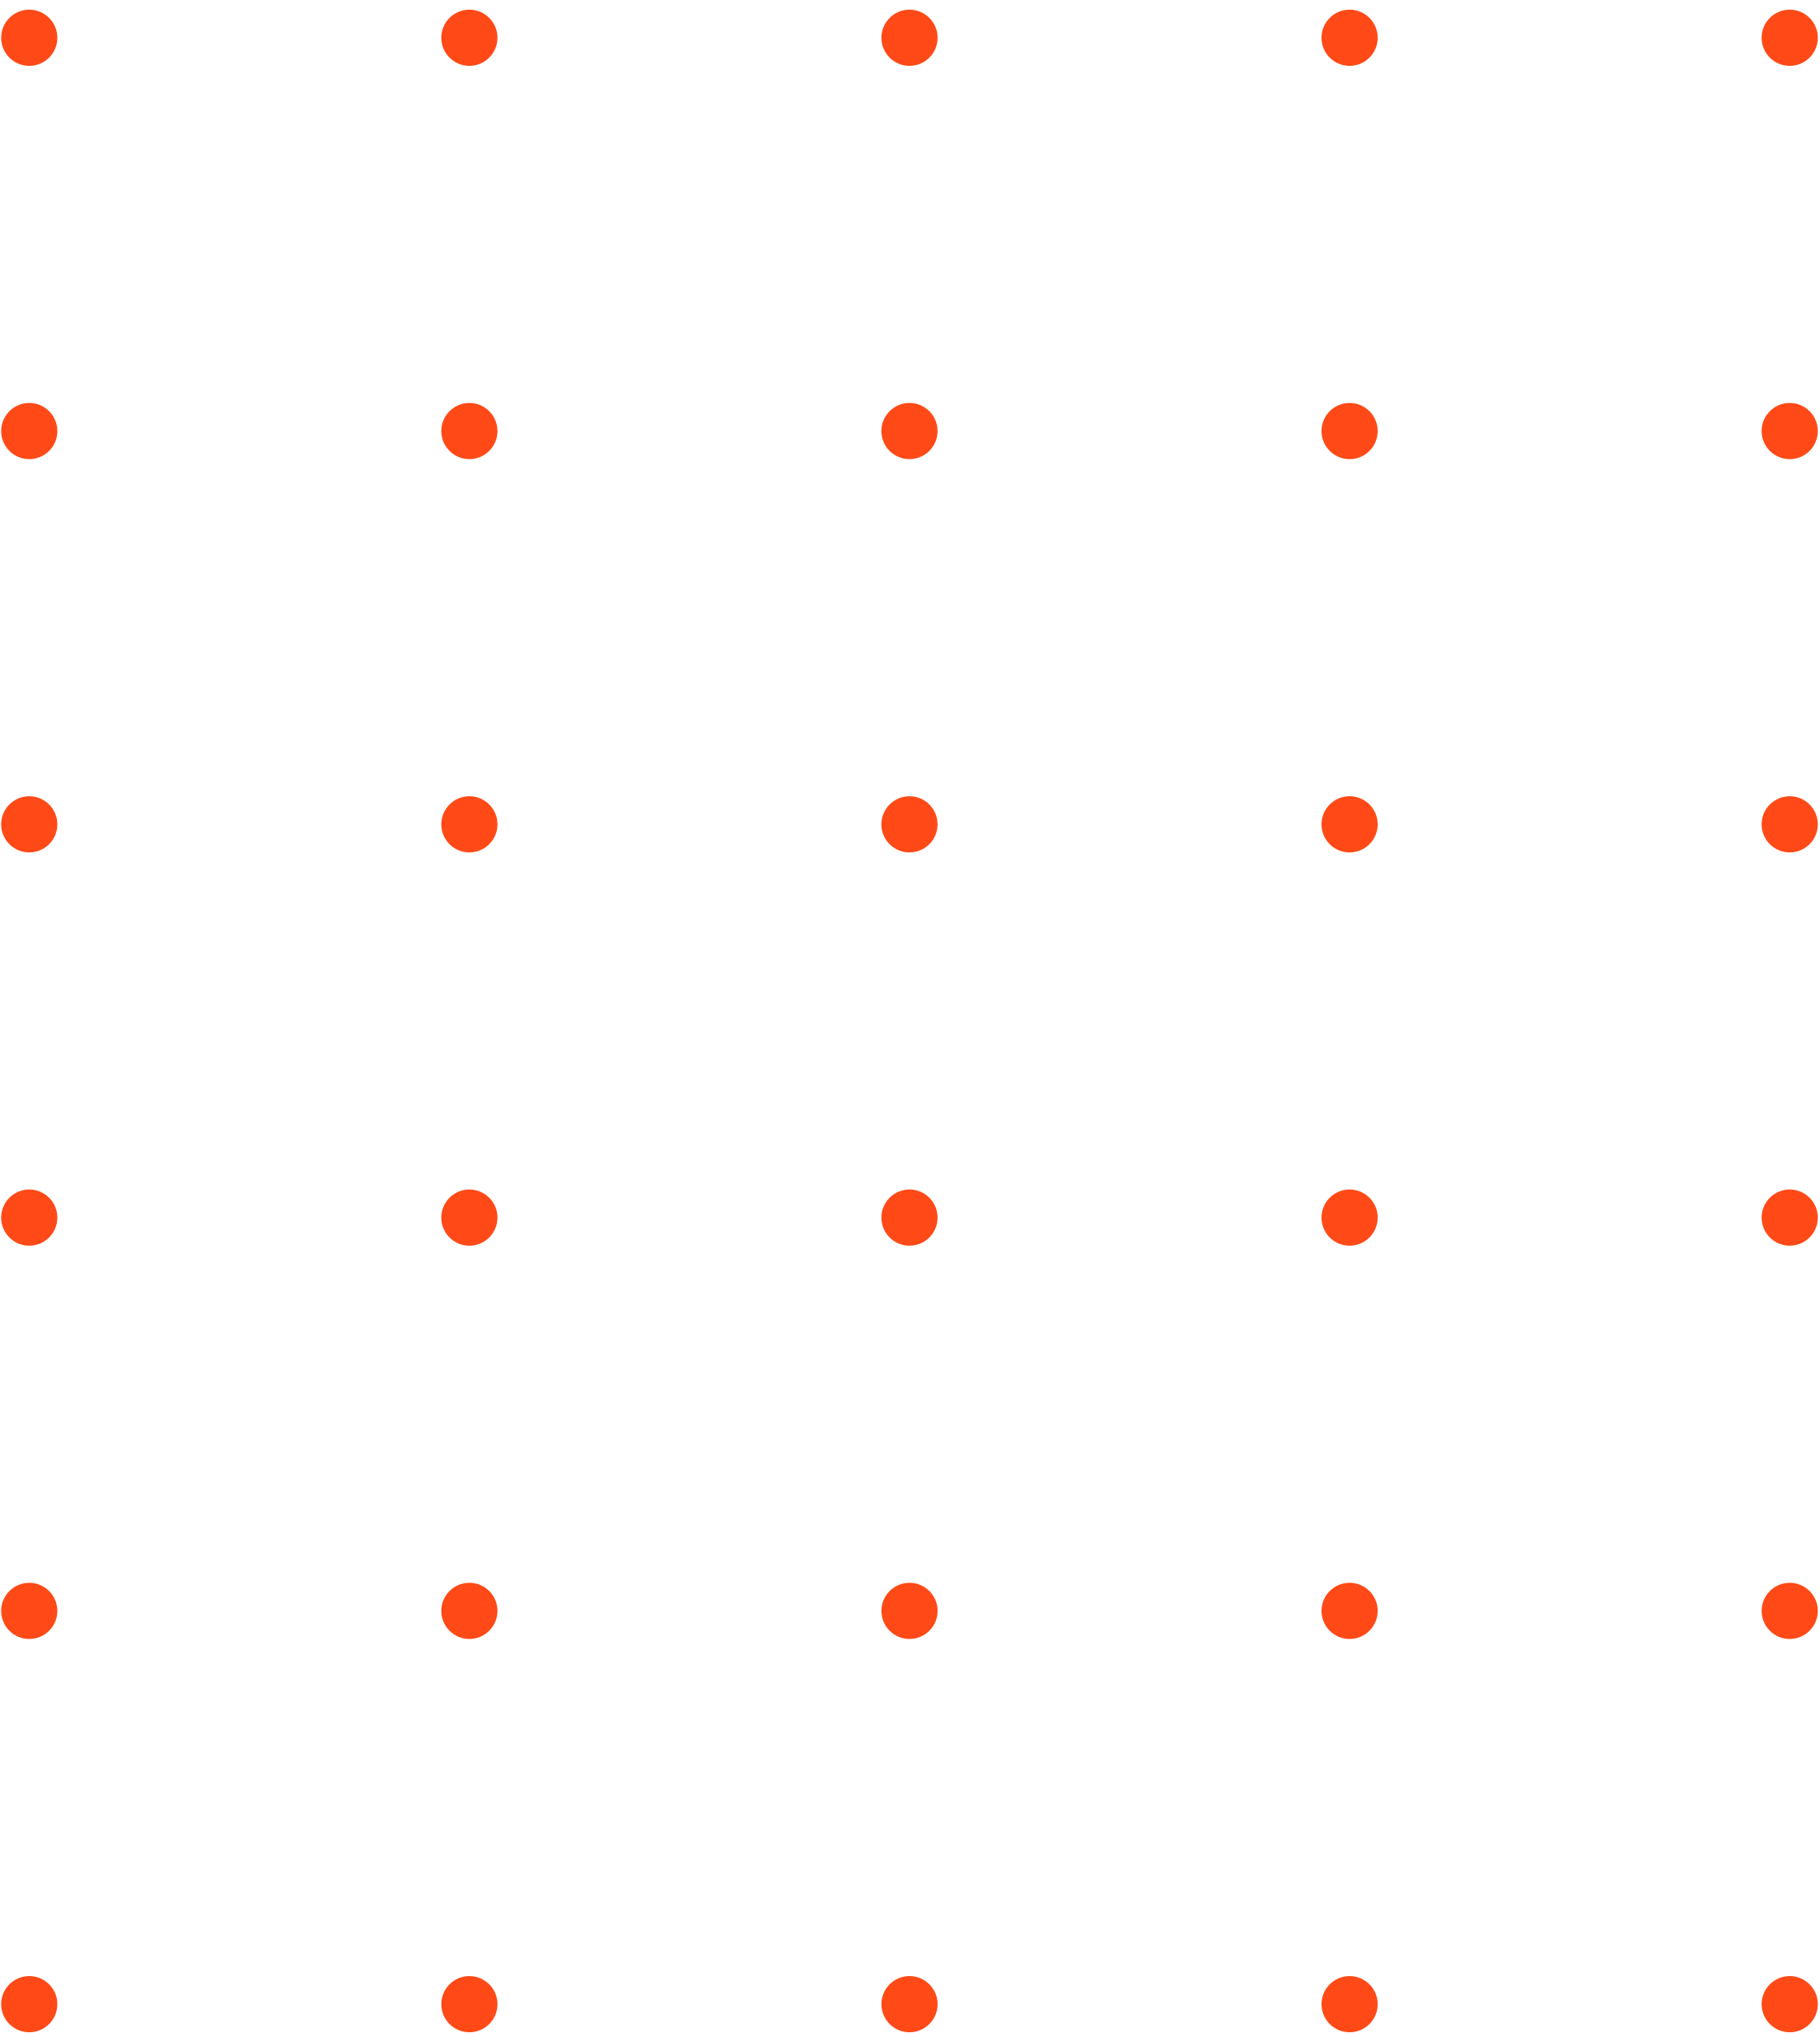
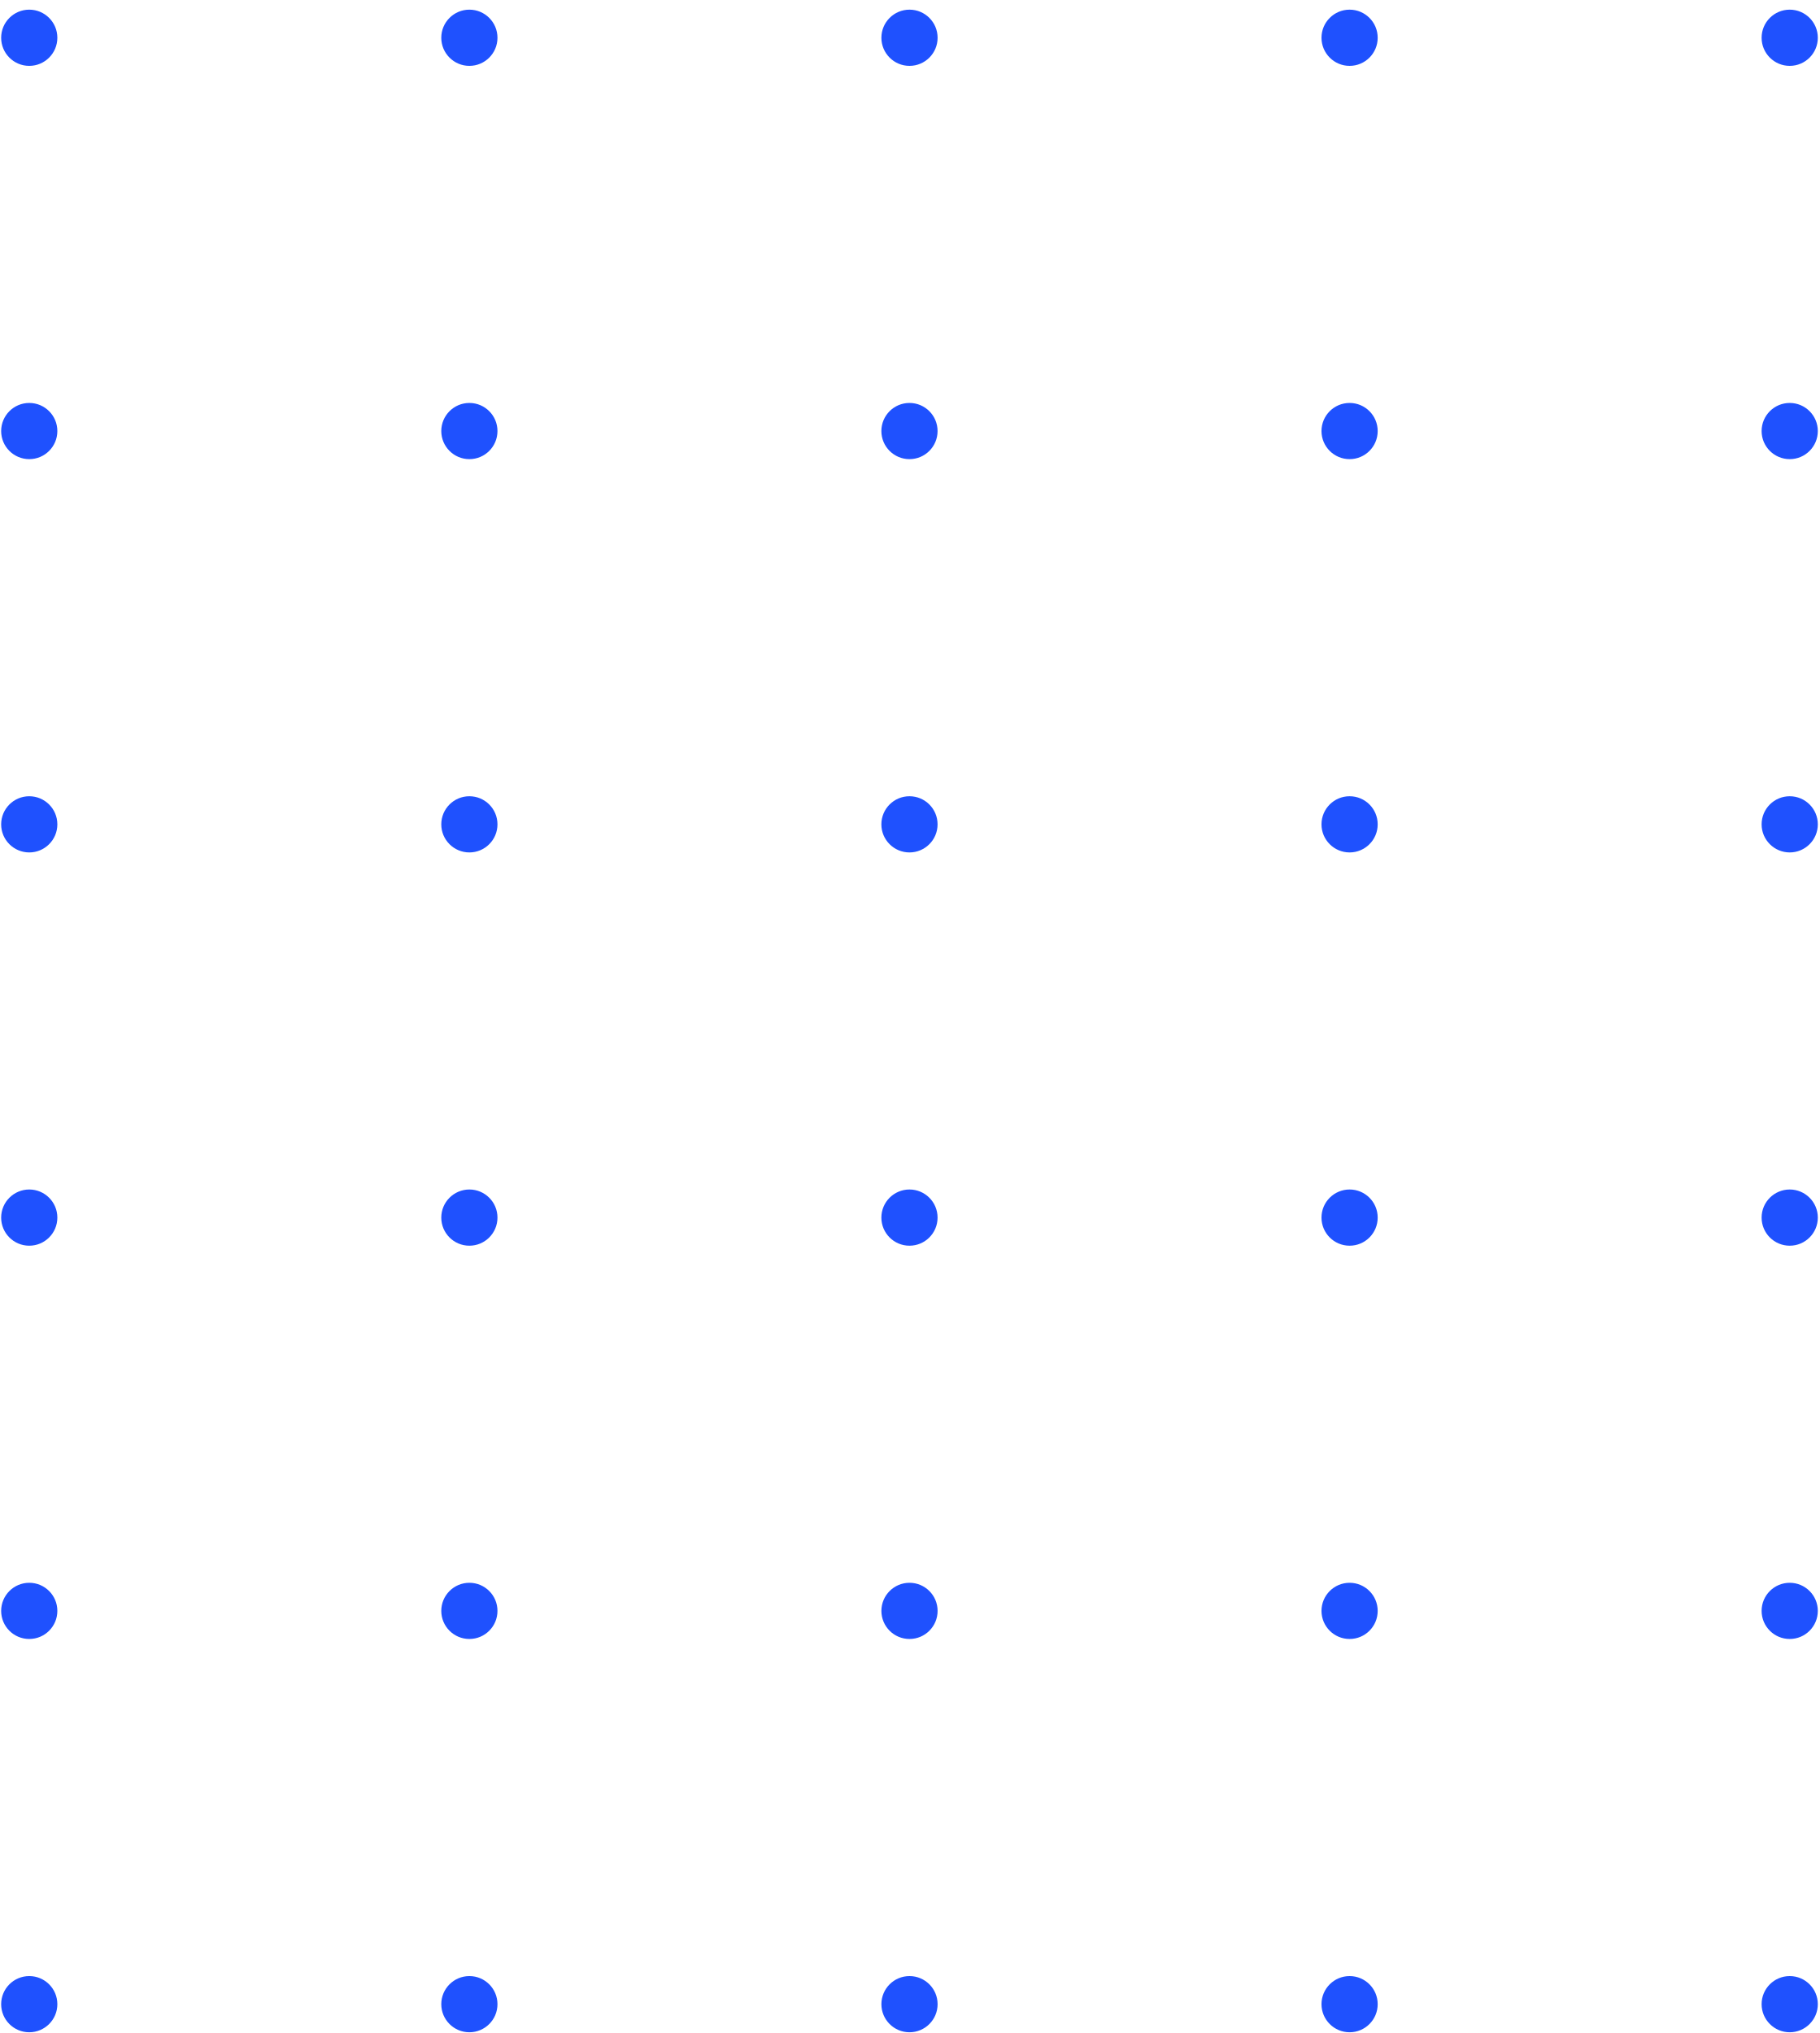
<svg xmlns="http://www.w3.org/2000/svg" width="162" height="181" viewBox="0 0 162 181" fill="none">
-   <path d="M156.833 178.434C156.833 177.053 157.954 175.932 159.335 175.932C160.716 175.932 161.837 177.053 161.837 178.434C161.837 179.814 160.716 180.935 159.335 180.935C157.954 180.935 156.833 179.814 156.833 178.434Z" fill="#FF4A17" />
-   <path d="M117.65 178.434C117.65 177.053 118.771 175.932 120.152 175.932C121.533 175.932 122.653 177.053 122.653 178.434C122.653 179.814 121.533 180.935 120.152 180.935C118.771 180.935 117.65 179.814 117.65 178.434Z" fill="#FF4A17" />
-   <path d="M78.469 178.434C78.469 177.053 79.59 175.932 80.971 175.932C82.352 175.932 83.473 177.053 83.473 178.434C83.473 179.814 82.352 180.935 80.971 180.935C79.588 180.935 78.469 179.814 78.469 178.434Z" fill="#FF4A17" />
-   <path d="M39.286 178.434C39.286 177.053 40.407 175.932 41.788 175.932C43.168 175.932 44.289 177.053 44.289 178.434C44.289 179.814 43.168 180.935 41.788 180.935C40.407 180.935 39.286 179.814 39.286 178.434Z" fill="#FF4A17" />
-   <path d="M0.103 178.434C0.103 177.053 1.224 175.932 2.604 175.932C3.985 175.932 5.106 177.053 5.106 178.434C5.106 179.814 3.985 180.935 2.604 180.935C1.221 180.935 0.103 179.814 0.103 178.434Z" fill="#FF4A17" />
-   <path d="M156.833 143.419C156.833 142.038 157.954 140.917 159.335 140.917C160.716 140.917 161.837 142.038 161.837 143.419C161.837 144.799 160.716 145.92 159.335 145.92C157.954 145.92 156.833 144.799 156.833 143.419Z" fill="#FF4A17" />
-   <path d="M117.65 143.419C117.65 142.038 118.771 140.917 120.152 140.917C121.533 140.917 122.653 142.038 122.653 143.419C122.653 144.799 121.533 145.92 120.152 145.92C118.771 145.92 117.65 144.799 117.65 143.419Z" fill="#FF4A17" />
-   <path d="M78.469 143.419C78.469 142.038 79.59 140.917 80.971 140.917C82.352 140.917 83.473 142.038 83.473 143.419C83.473 144.799 82.352 145.92 80.971 145.92C79.588 145.92 78.469 144.799 78.469 143.419Z" fill="#FF4A17" />
-   <path d="M39.286 143.419C39.286 142.038 40.407 140.917 41.788 140.917C43.168 140.917 44.289 142.038 44.289 143.419C44.289 144.799 43.168 145.92 41.788 145.92C40.407 145.92 39.286 144.799 39.286 143.419Z" fill="#FF4A17" />
-   <path d="M0.103 143.419C0.103 142.038 1.224 140.917 2.604 140.917C3.985 140.917 5.106 142.038 5.106 143.419C5.106 144.799 3.985 145.92 2.604 145.92C1.221 145.92 0.103 144.799 0.103 143.419Z" fill="#FF4A17" />
-   <path d="M156.833 108.404C156.833 107.023 157.954 105.902 159.335 105.902C160.716 105.902 161.837 107.023 161.837 108.404C161.837 109.785 160.716 110.906 159.335 110.906C157.954 110.906 156.833 109.787 156.833 108.404Z" fill="#FF4A17" />
-   <path d="M120.152 110.906C121.533 110.906 122.653 109.786 122.653 108.404C122.653 107.022 121.533 105.902 120.152 105.902C118.77 105.902 117.65 107.022 117.65 108.404C117.65 109.786 118.77 110.906 120.152 110.906Z" fill="#FF4A17" />
-   <path d="M80.968 110.906C82.35 110.906 83.47 109.786 83.47 108.404C83.47 107.022 82.35 105.902 80.968 105.902C79.587 105.902 78.467 107.022 78.467 108.404C78.467 109.786 79.587 110.906 80.968 110.906Z" fill="#FF4A17" />
-   <path d="M39.286 108.404C39.286 107.023 40.407 105.902 41.788 105.902C43.168 105.902 44.289 107.023 44.289 108.404C44.289 109.785 43.168 110.906 41.788 110.906C40.407 110.906 39.286 109.787 39.286 108.404Z" fill="#FF4A17" />
-   <path d="M0.103 108.404C0.103 107.023 1.224 105.902 2.604 105.902C3.985 105.902 5.106 107.023 5.106 108.404C5.106 109.785 3.985 110.906 2.604 110.906C1.221 110.906 0.103 109.787 0.103 108.404Z" fill="#FF4A17" />
-   <path d="M156.833 73.392C156.833 72.011 157.954 70.89 159.335 70.89C160.716 70.89 161.837 72.011 161.837 73.392C161.837 74.772 160.716 75.893 159.335 75.893C157.954 75.891 156.833 74.772 156.833 73.392Z" fill="#FF4A17" />
-   <path d="M120.152 75.893C121.533 75.893 122.653 74.773 122.653 73.392C122.653 72.01 121.533 70.89 120.152 70.89C118.77 70.89 117.65 72.01 117.65 73.392C117.65 74.773 118.77 75.893 120.152 75.893Z" fill="#FF4A17" />
-   <path d="M80.968 75.893C82.35 75.893 83.47 74.773 83.47 73.392C83.47 72.01 82.35 70.89 80.968 70.89C79.587 70.89 78.467 72.01 78.467 73.392C78.467 74.773 79.587 75.893 80.968 75.893Z" fill="#FF4A17" />
-   <path d="M39.286 73.392C39.286 72.011 40.407 70.89 41.788 70.89C43.168 70.89 44.289 72.011 44.289 73.392C44.289 74.772 43.168 75.893 41.788 75.893C40.407 75.893 39.286 74.772 39.286 73.392Z" fill="#FF4A17" />
-   <path d="M0.103 73.392C0.103 72.011 1.224 70.89 2.604 70.89C3.985 70.89 5.106 72.011 5.106 73.392C5.106 74.772 3.985 75.893 2.604 75.893C1.221 75.891 0.103 74.772 0.103 73.392Z" fill="#FF4A17" />
-   <path d="M156.833 38.377C156.833 36.996 157.954 35.875 159.335 35.875C160.716 35.875 161.837 36.996 161.837 38.377C161.837 39.757 160.716 40.878 159.335 40.878C157.954 40.876 156.833 39.757 156.833 38.377Z" fill="#FF4A17" />
-   <path d="M120.152 40.878C121.533 40.878 122.653 39.758 122.653 38.377C122.653 36.995 121.533 35.875 120.152 35.875C118.77 35.875 117.65 36.995 117.65 38.377C117.65 39.758 118.77 40.878 120.152 40.878Z" fill="#FF4A17" />
-   <path d="M80.968 40.878C82.35 40.878 83.47 39.758 83.47 38.377C83.47 36.995 82.35 35.875 80.968 35.875C79.587 35.875 78.467 36.995 78.467 38.377C78.467 39.758 79.587 40.878 80.968 40.878Z" fill="#FF4A17" />
-   <path d="M39.286 38.377C39.286 36.996 40.407 35.875 41.788 35.875C43.168 35.875 44.289 36.996 44.289 38.377C44.289 39.757 43.168 40.878 41.788 40.878C40.407 40.878 39.286 39.757 39.286 38.377Z" fill="#FF4A17" />
-   <path d="M0.103 38.377C0.103 36.996 1.224 35.875 2.604 35.875C3.985 35.875 5.106 36.996 5.106 38.377C5.106 39.757 3.985 40.878 2.604 40.878C1.221 40.876 0.103 39.757 0.103 38.377Z" fill="#FF4A17" />
-   <path d="M156.833 3.362C156.833 1.981 157.954 0.86 159.335 0.86C160.716 0.86 161.837 1.981 161.837 3.362C161.837 4.743 160.716 5.864 159.335 5.864C157.954 5.864 156.833 4.743 156.833 3.362Z" fill="#FF4A17" />
-   <path d="M117.65 3.362C117.65 1.981 118.771 0.86 120.152 0.86C121.533 0.86 122.653 1.981 122.653 3.362C122.653 4.743 121.533 5.864 120.152 5.864C118.771 5.864 117.65 4.743 117.65 3.362Z" fill="#FF4A17" />
-   <path d="M78.469 3.362C78.469 1.981 79.59 0.86 80.971 0.86C82.352 0.86 83.473 1.981 83.473 3.362C83.473 4.743 82.352 5.864 80.971 5.864C79.588 5.864 78.469 4.743 78.469 3.362Z" fill="#FF4A17" />
-   <path d="M39.286 3.362C39.286 1.981 40.407 0.86 41.788 0.86C43.168 0.86 44.289 1.981 44.289 3.362C44.289 4.743 43.168 5.864 41.788 5.864C40.407 5.864 39.286 4.743 39.286 3.362Z" fill="#FF4A17" />
-   <path d="M0.103 3.362C0.103 1.981 1.224 0.86 2.604 0.86C3.985 0.86 5.106 1.981 5.106 3.362C5.106 4.743 3.985 5.864 2.604 5.864C1.221 5.864 0.103 4.743 0.103 3.362Z" fill="#FF4A17" />
+   <path d="M156.833 178.434C156.833 177.053 157.954 175.932 159.335 175.932C160.716 175.932 161.837 177.053 161.837 178.434C161.837 179.814 160.716 180.935 159.335 180.935C157.954 180.935 156.833 179.814 156.833 178.434Z" fill="#1f51fe" />
+   <path d="M117.65 178.434C117.65 177.053 118.771 175.932 120.152 175.932C121.533 175.932 122.653 177.053 122.653 178.434C122.653 179.814 121.533 180.935 120.152 180.935C118.771 180.935 117.65 179.814 117.65 178.434Z" fill="#1f51fe" />
+   <path d="M78.469 178.434C78.469 177.053 79.59 175.932 80.971 175.932C82.352 175.932 83.473 177.053 83.473 178.434C83.473 179.814 82.352 180.935 80.971 180.935C79.588 180.935 78.469 179.814 78.469 178.434Z" fill="#1f51fe" />
+   <path d="M39.286 178.434C39.286 177.053 40.407 175.932 41.788 175.932C43.168 175.932 44.289 177.053 44.289 178.434C44.289 179.814 43.168 180.935 41.788 180.935C40.407 180.935 39.286 179.814 39.286 178.434Z" fill="#1f51fe" />
+   <path d="M0.103 178.434C0.103 177.053 1.224 175.932 2.604 175.932C3.985 175.932 5.106 177.053 5.106 178.434C5.106 179.814 3.985 180.935 2.604 180.935C1.221 180.935 0.103 179.814 0.103 178.434Z" fill="#1f51fe" />
+   <path d="M156.833 143.419C156.833 142.038 157.954 140.917 159.335 140.917C160.716 140.917 161.837 142.038 161.837 143.419C161.837 144.799 160.716 145.92 159.335 145.92C157.954 145.92 156.833 144.799 156.833 143.419Z" fill="#1f51fe" />
+   <path d="M117.65 143.419C117.65 142.038 118.771 140.917 120.152 140.917C121.533 140.917 122.653 142.038 122.653 143.419C122.653 144.799 121.533 145.92 120.152 145.92C118.771 145.92 117.65 144.799 117.65 143.419Z" fill="#1f51fe" />
+   <path d="M78.469 143.419C78.469 142.038 79.59 140.917 80.971 140.917C82.352 140.917 83.473 142.038 83.473 143.419C83.473 144.799 82.352 145.92 80.971 145.92C79.588 145.92 78.469 144.799 78.469 143.419Z" fill="#1f51fe" />
+   <path d="M39.286 143.419C39.286 142.038 40.407 140.917 41.788 140.917C43.168 140.917 44.289 142.038 44.289 143.419C44.289 144.799 43.168 145.92 41.788 145.92C40.407 145.92 39.286 144.799 39.286 143.419Z" fill="#1f51fe" />
+   <path d="M0.103 143.419C0.103 142.038 1.224 140.917 2.604 140.917C3.985 140.917 5.106 142.038 5.106 143.419C5.106 144.799 3.985 145.92 2.604 145.92C1.221 145.92 0.103 144.799 0.103 143.419Z" fill="#1f51fe" />
+   <path d="M156.833 108.404C156.833 107.023 157.954 105.902 159.335 105.902C160.716 105.902 161.837 107.023 161.837 108.404C161.837 109.785 160.716 110.906 159.335 110.906C157.954 110.906 156.833 109.787 156.833 108.404Z" fill="#1f51fe" />
+   <path d="M120.152 110.906C121.533 110.906 122.653 109.786 122.653 108.404C122.653 107.022 121.533 105.902 120.152 105.902C118.77 105.902 117.65 107.022 117.65 108.404C117.65 109.786 118.77 110.906 120.152 110.906Z" fill="#1f51fe" />
+   <path d="M80.968 110.906C82.35 110.906 83.47 109.786 83.47 108.404C83.47 107.022 82.35 105.902 80.968 105.902C79.587 105.902 78.467 107.022 78.467 108.404C78.467 109.786 79.587 110.906 80.968 110.906Z" fill="#1f51fe" />
+   <path d="M39.286 108.404C39.286 107.023 40.407 105.902 41.788 105.902C43.168 105.902 44.289 107.023 44.289 108.404C44.289 109.785 43.168 110.906 41.788 110.906C40.407 110.906 39.286 109.787 39.286 108.404Z" fill="#1f51fe" />
+   <path d="M0.103 108.404C0.103 107.023 1.224 105.902 2.604 105.902C3.985 105.902 5.106 107.023 5.106 108.404C5.106 109.785 3.985 110.906 2.604 110.906C1.221 110.906 0.103 109.787 0.103 108.404Z" fill="#1f51fe" />
+   <path d="M156.833 73.392C156.833 72.011 157.954 70.89 159.335 70.89C160.716 70.89 161.837 72.011 161.837 73.392C161.837 74.772 160.716 75.893 159.335 75.893C157.954 75.891 156.833 74.772 156.833 73.392Z" fill="#1f51fe" />
+   <path d="M120.152 75.893C121.533 75.893 122.653 74.773 122.653 73.392C122.653 72.01 121.533 70.89 120.152 70.89C118.77 70.89 117.65 72.01 117.65 73.392C117.65 74.773 118.77 75.893 120.152 75.893Z" fill="#1f51fe" />
+   <path d="M80.968 75.893C82.35 75.893 83.47 74.773 83.47 73.392C83.47 72.01 82.35 70.89 80.968 70.89C79.587 70.89 78.467 72.01 78.467 73.392C78.467 74.773 79.587 75.893 80.968 75.893Z" fill="#1f51fe" />
+   <path d="M39.286 73.392C39.286 72.011 40.407 70.89 41.788 70.89C43.168 70.89 44.289 72.011 44.289 73.392C44.289 74.772 43.168 75.893 41.788 75.893C40.407 75.893 39.286 74.772 39.286 73.392Z" fill="#1f51fe" />
+   <path d="M0.103 73.392C0.103 72.011 1.224 70.89 2.604 70.89C3.985 70.89 5.106 72.011 5.106 73.392C5.106 74.772 3.985 75.893 2.604 75.893C1.221 75.891 0.103 74.772 0.103 73.392Z" fill="#1f51fe" />
+   <path d="M156.833 38.377C156.833 36.996 157.954 35.875 159.335 35.875C160.716 35.875 161.837 36.996 161.837 38.377C161.837 39.757 160.716 40.878 159.335 40.878C157.954 40.876 156.833 39.757 156.833 38.377Z" fill="#1f51fe" />
+   <path d="M120.152 40.878C121.533 40.878 122.653 39.758 122.653 38.377C122.653 36.995 121.533 35.875 120.152 35.875C118.77 35.875 117.65 36.995 117.65 38.377C117.65 39.758 118.77 40.878 120.152 40.878Z" fill="#1f51fe" />
+   <path d="M80.968 40.878C82.35 40.878 83.47 39.758 83.47 38.377C83.47 36.995 82.35 35.875 80.968 35.875C79.587 35.875 78.467 36.995 78.467 38.377C78.467 39.758 79.587 40.878 80.968 40.878Z" fill="#1f51fe" />
+   <path d="M39.286 38.377C39.286 36.996 40.407 35.875 41.788 35.875C43.168 35.875 44.289 36.996 44.289 38.377C44.289 39.757 43.168 40.878 41.788 40.878C40.407 40.878 39.286 39.757 39.286 38.377Z" fill="#1f51fe" />
+   <path d="M0.103 38.377C0.103 36.996 1.224 35.875 2.604 35.875C3.985 35.875 5.106 36.996 5.106 38.377C5.106 39.757 3.985 40.878 2.604 40.878C1.221 40.876 0.103 39.757 0.103 38.377Z" fill="#1f51fe" />
+   <path d="M156.833 3.362C156.833 1.981 157.954 0.86 159.335 0.86C160.716 0.86 161.837 1.981 161.837 3.362C161.837 4.743 160.716 5.864 159.335 5.864C157.954 5.864 156.833 4.743 156.833 3.362Z" fill="#1f51fe" />
+   <path d="M117.65 3.362C117.65 1.981 118.771 0.86 120.152 0.86C121.533 0.86 122.653 1.981 122.653 3.362C122.653 4.743 121.533 5.864 120.152 5.864C118.771 5.864 117.65 4.743 117.65 3.362Z" fill="#1f51fe" />
+   <path d="M78.469 3.362C78.469 1.981 79.59 0.86 80.971 0.86C82.352 0.86 83.473 1.981 83.473 3.362C83.473 4.743 82.352 5.864 80.971 5.864C79.588 5.864 78.469 4.743 78.469 3.362Z" fill="#1f51fe" />
+   <path d="M39.286 3.362C39.286 1.981 40.407 0.86 41.788 0.86C43.168 0.86 44.289 1.981 44.289 3.362C44.289 4.743 43.168 5.864 41.788 5.864C40.407 5.864 39.286 4.743 39.286 3.362Z" fill="#1f51fe" />
+   <path d="M0.103 3.362C0.103 1.981 1.224 0.86 2.604 0.86C3.985 0.86 5.106 1.981 5.106 3.362C5.106 4.743 3.985 5.864 2.604 5.864C1.221 5.864 0.103 4.743 0.103 3.362Z" fill="#1f51fe" />
</svg>
